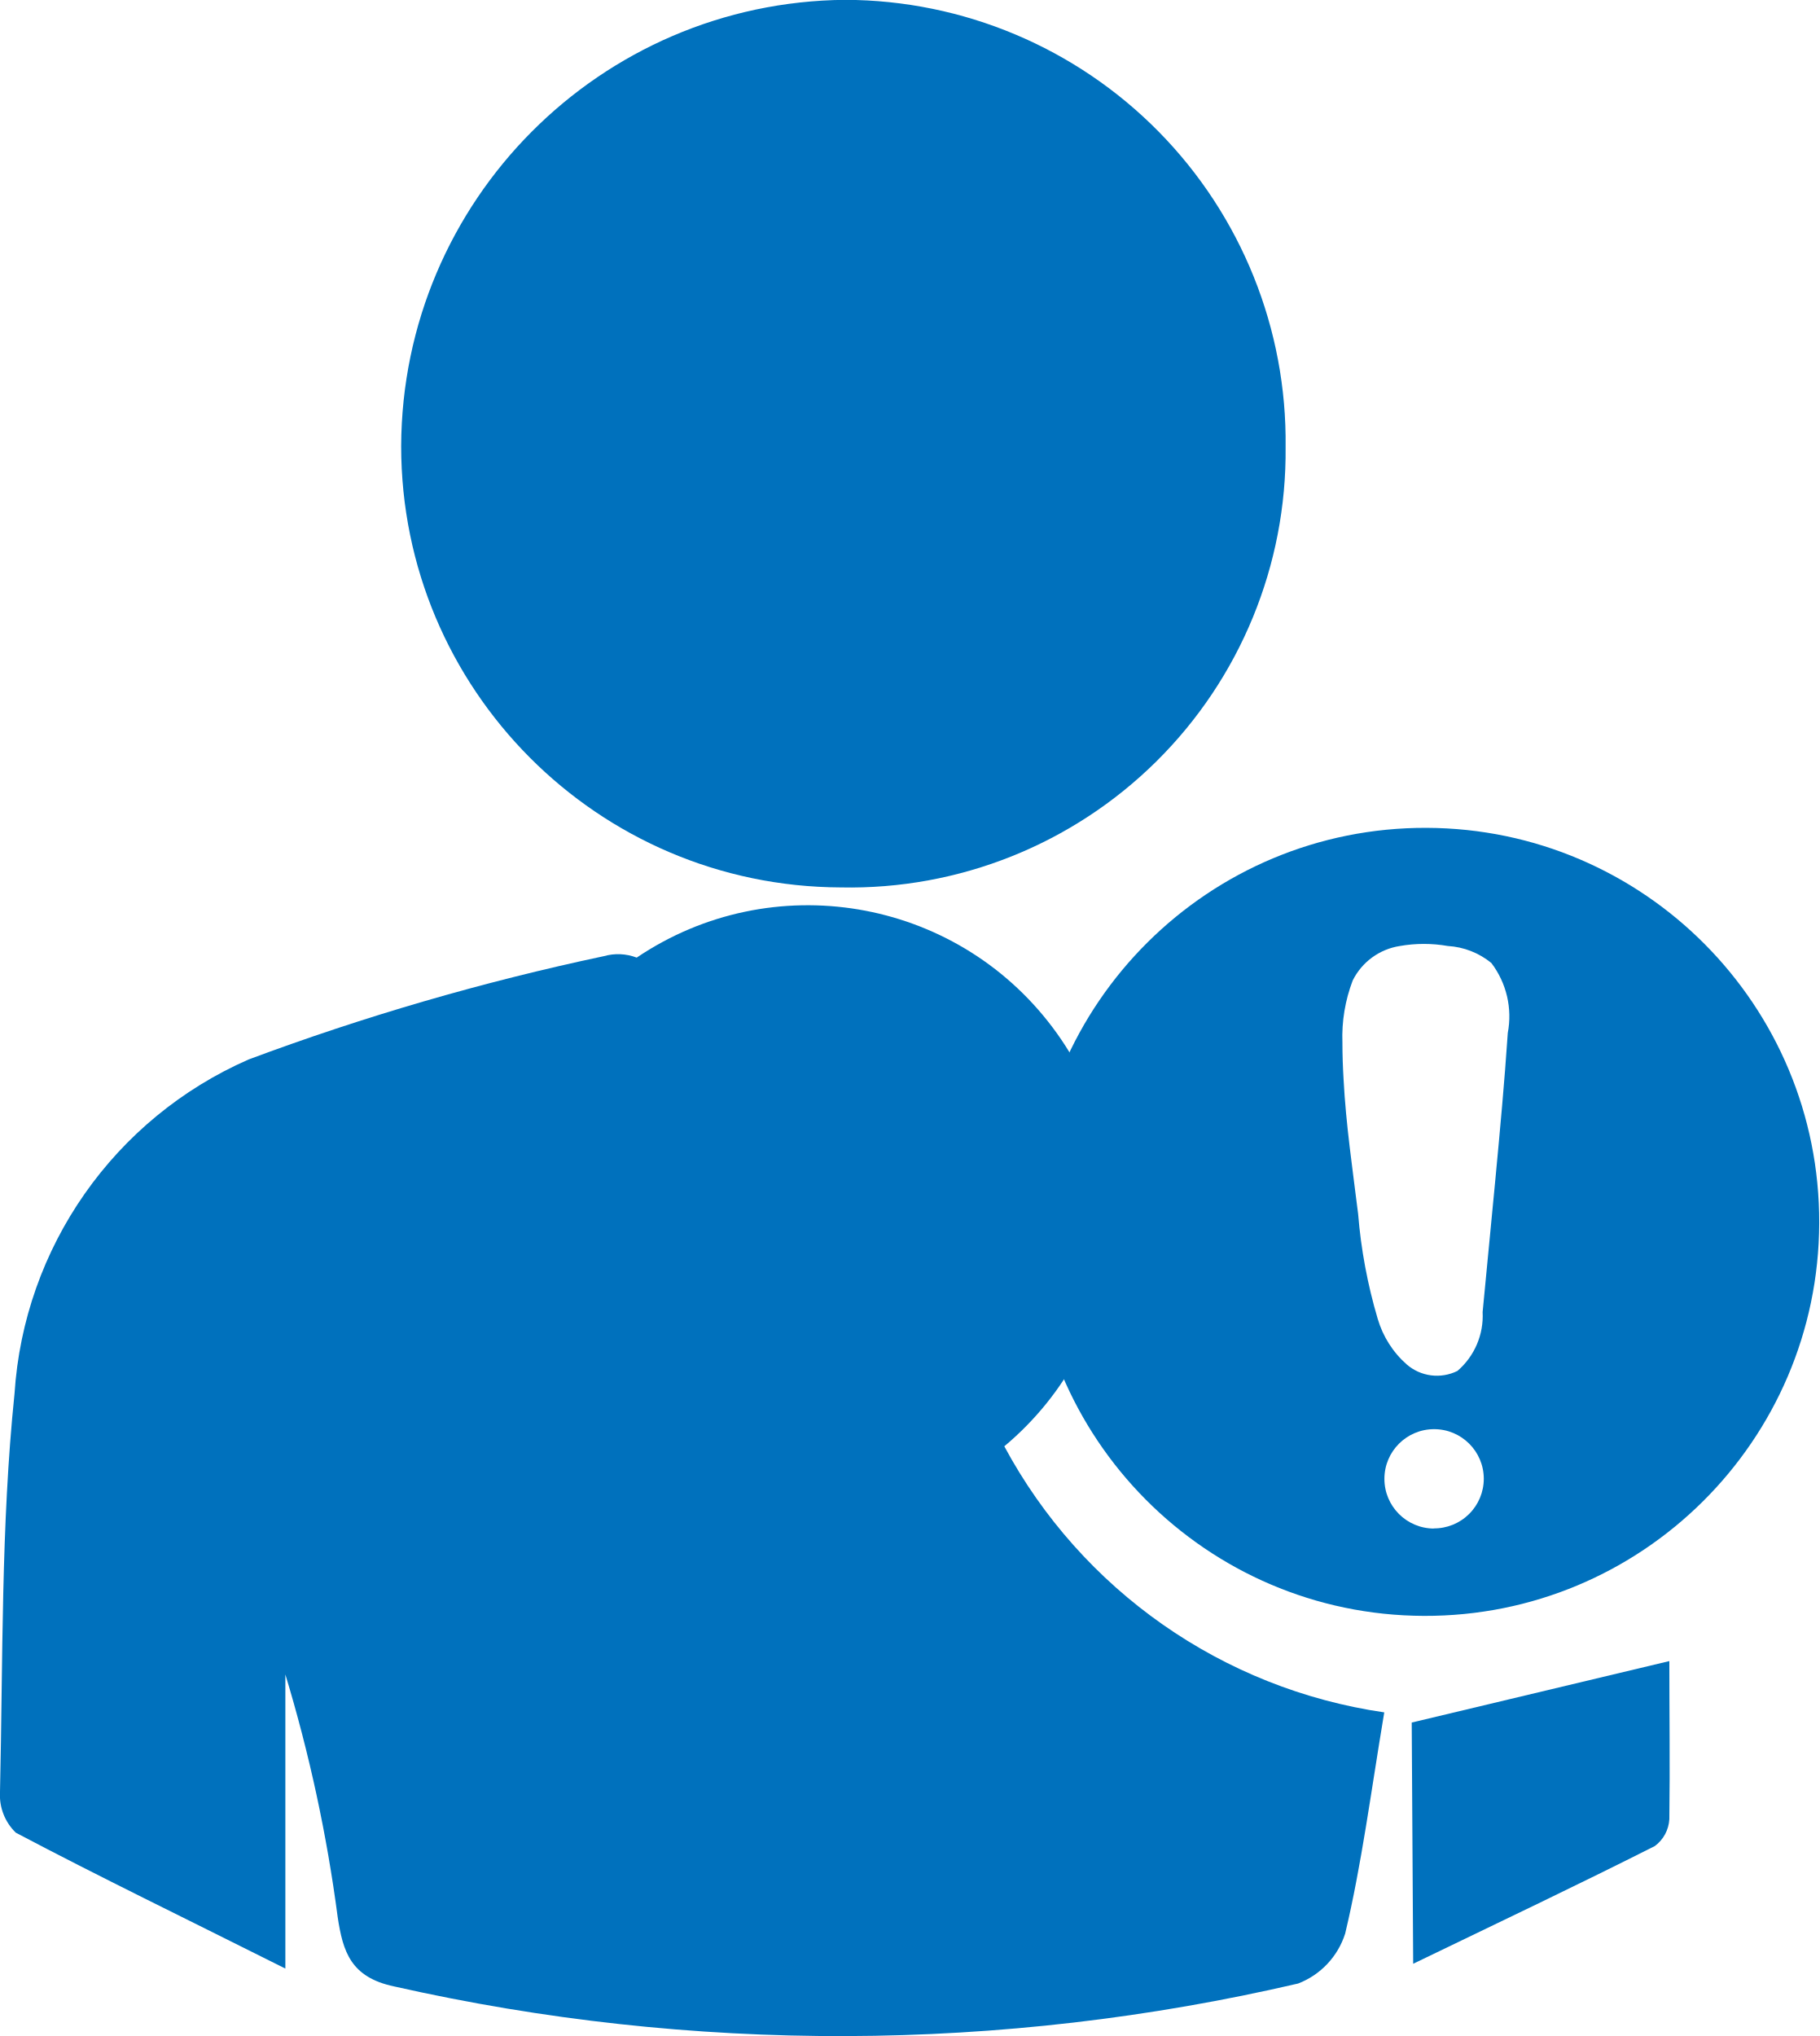
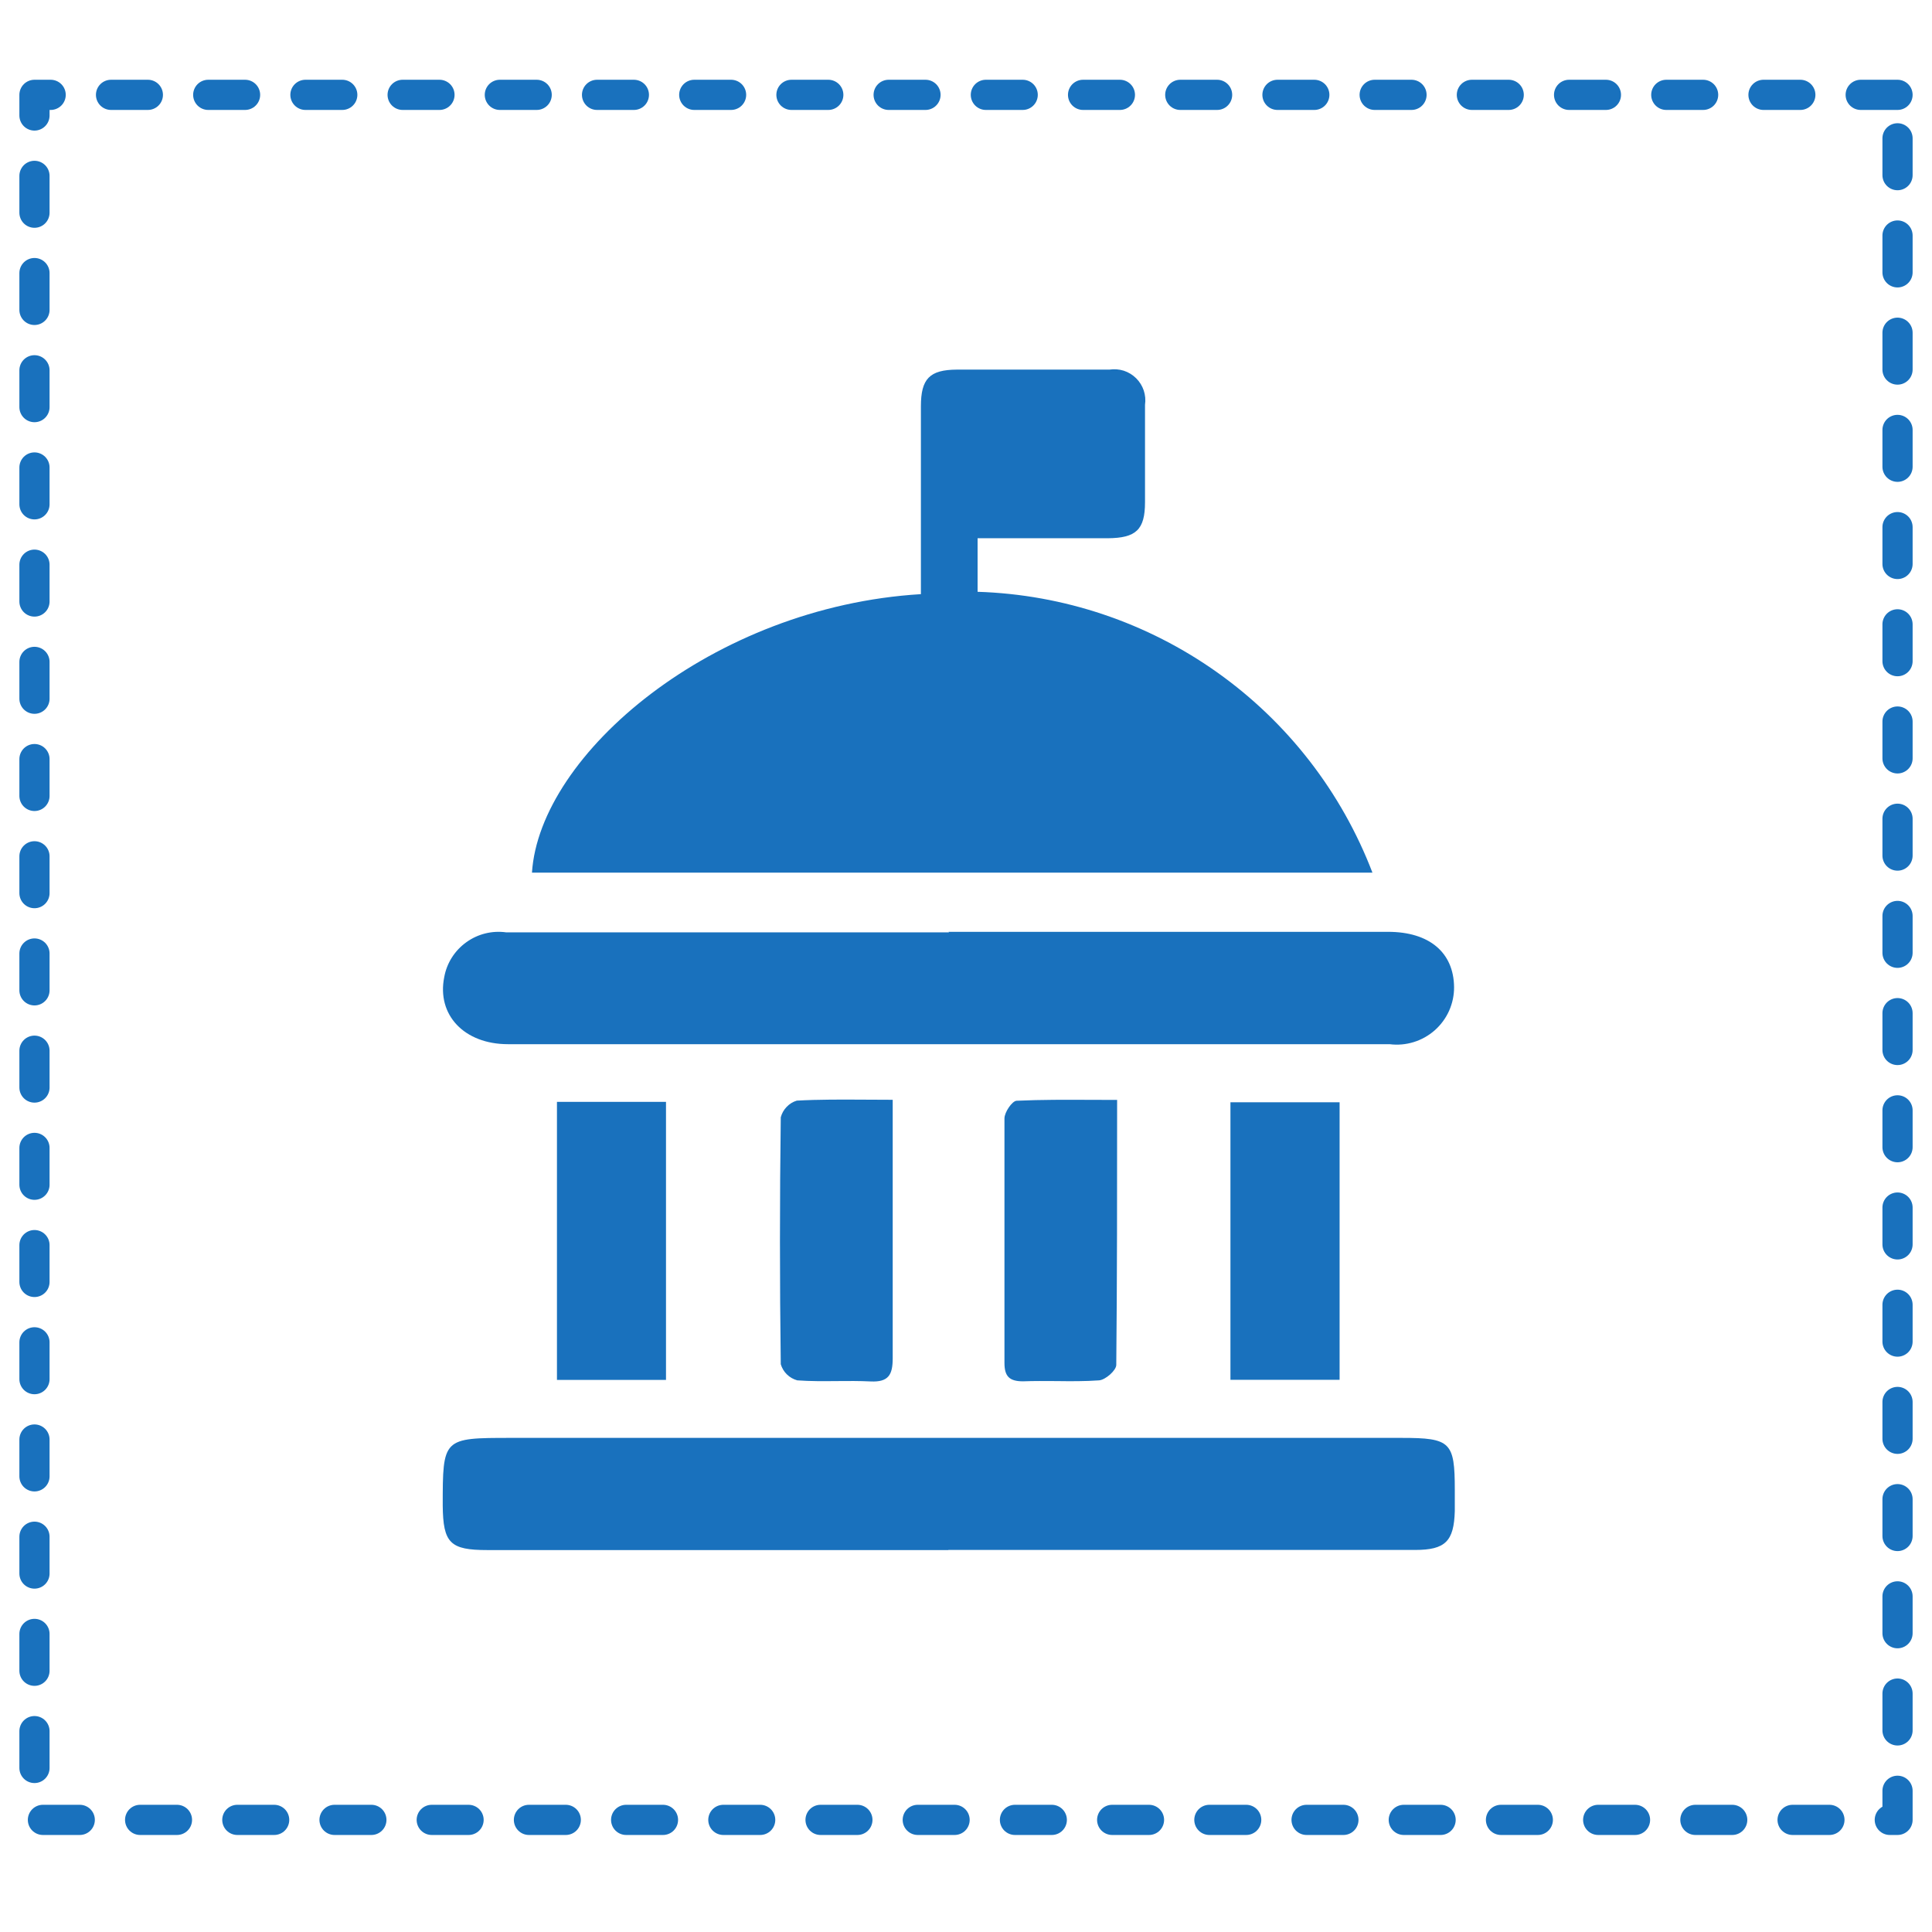
- <svg xmlns="http://www.w3.org/2000/svg" width="12.525" height="14.011" viewBox="0 0 12.525 14.011">
-   <g id="issuers" transform="translate(-3829.789 -2864.143)">
-     <path id="Path_21140" data-name="Path 21140" d="M3839.316,2940.948c-.094.562-.156,1.048-.269,1.522a.545.545,0,0,1-.324.344,13.932,13.932,0,0,1-6.221.02c-.3-.063-.353-.24-.389-.478a10.436,10.436,0,0,0-.36-1.669v2.024c-.7-.351-1.285-.634-1.855-.935a.359.359,0,0,1-.109-.278c.021-.915.006-1.834.1-2.743a2.7,2.7,0,0,1,1.611-2.3,17.179,17.179,0,0,1,2.445-.711.357.357,0,0,1,.226.01,2.107,2.107,0,0,1,2.53,3.363A3.548,3.548,0,0,0,3839.316,2940.948Z" transform="translate(0 -65.021)" fill="#0071bd" />
-     <path id="Path_21141" data-name="Path 21141" d="M3865.955,2867.22a3,3,0,0,1-3.061,3.03,3.037,3.037,0,0,1-3.026-3.037,3.083,3.083,0,0,1,3.056-3.071A3.04,3.04,0,0,1,3865.955,2867.22Z" transform="translate(-27.318 0)" fill="#0071bd" />
-     <path id="Path_21142" data-name="Path 21142" d="M3935.646,2989.126l1.773-.423c0,.346.005.717,0,1.088a.247.247,0,0,1-.1.185c-.523.264-1.052.515-1.663.81Z" transform="translate(-96.141 -113.129)" fill="#0071bd" />
-     <path id="Path_21143" data-name="Path 21143" d="M3909.852,2926.216a2.711,2.711,0,0,0-.018,5.423,2.711,2.711,0,1,0,.018-5.423Zm.051,4.822a.342.342,0,1,1,.343-.343A.342.342,0,0,1,3909.9,2931.037Zm.508-3.409c-.022.331-.053.662-.084.992-.03.309-.059.618-.089.927a.5.5,0,0,1-.173.405.317.317,0,0,1-.349-.044.669.669,0,0,1-.2-.314,3.544,3.544,0,0,1-.135-.723c-.038-.308-.084-.616-.1-.925-.005-.084-.008-.168-.008-.253a1.086,1.086,0,0,1,.071-.428.437.437,0,0,1,.325-.237.956.956,0,0,1,.329,0,.522.522,0,0,1,.3.117A.607.607,0,0,1,3910.411,2927.628Z" transform="translate(-70.245 -56.376)" fill="#0071bd" />
-   </g>
+ <svg xmlns="http://www.w3.org/2000/svg" width="32" height="32" viewBox="0 0 32 32" fill="none">
+   <path d="M31.429 1.571H0.571V30.143H31.429V1.571Z" stroke="#1971BD" stroke-width="0.5" stroke-linecap="round" stroke-linejoin="round" stroke-dasharray="0.61 1" />
+   <path fill-rule="evenodd" clip-rule="evenodd" d="M8.811 14.454C8.937 12.495 11.797 10.049 15.253 9.841V8.867V6.73C15.253 6.273 15.397 6.125 15.847 6.122H18.375C18.455 6.11 18.536 6.116 18.613 6.14C18.69 6.165 18.76 6.208 18.817 6.264C18.875 6.321 18.918 6.391 18.944 6.467C18.969 6.544 18.977 6.625 18.965 6.705V8.319C18.965 8.776 18.814 8.911 18.35 8.915H16.192V9.802C17.619 9.847 19.001 10.312 20.165 11.14C21.328 11.967 22.221 13.12 22.732 14.454H8.811ZM15.708 25.674H8.073C7.454 25.674 7.339 25.558 7.333 24.936C7.333 24.379 7.333 24.099 7.473 23.958C7.614 23.816 7.898 23.816 8.468 23.816H8.475H23.218C24.027 23.816 24.096 23.885 24.096 24.678V25.028C24.082 25.528 23.94 25.672 23.438 25.672H15.708V25.674ZM22.99 15.434H15.71L15.719 15.443H13.662H8.386C8.152 15.41 7.915 15.468 7.723 15.607C7.531 15.745 7.4 15.951 7.358 16.184C7.232 16.808 7.687 17.295 8.414 17.295H23.017C23.151 17.312 23.287 17.3 23.416 17.26C23.545 17.22 23.664 17.153 23.765 17.064C23.866 16.974 23.947 16.864 24.002 16.741C24.057 16.617 24.085 16.484 24.084 16.349C24.078 15.777 23.675 15.434 22.99 15.434ZM11.031 22.856H9.225V18.25H11.031V22.856ZM20.38 18.257V22.854H22.188V18.257H20.38ZM14.786 18.216V20.104V22.497C14.786 22.769 14.718 22.895 14.421 22.881C14.234 22.872 14.047 22.873 13.86 22.875H13.86C13.641 22.877 13.422 22.879 13.205 22.863C13.14 22.845 13.081 22.811 13.034 22.765C12.986 22.718 12.951 22.66 12.932 22.596C12.914 21.233 12.914 19.87 12.932 18.506C12.949 18.442 12.982 18.382 13.029 18.334C13.075 18.285 13.133 18.249 13.197 18.23C13.569 18.209 13.944 18.212 14.351 18.214H14.351C14.492 18.215 14.636 18.216 14.786 18.216ZM18.489 22.607C18.503 21.174 18.503 19.738 18.503 18.218C18.362 18.218 18.224 18.218 18.088 18.217C17.66 18.215 17.249 18.213 16.837 18.232C16.763 18.237 16.637 18.422 16.637 18.525V22.573C16.637 22.794 16.715 22.879 16.944 22.879C17.127 22.872 17.31 22.874 17.493 22.875C17.731 22.878 17.969 22.88 18.205 22.863C18.311 22.854 18.489 22.698 18.489 22.607Z" fill="#1971BD" />
</svg>
